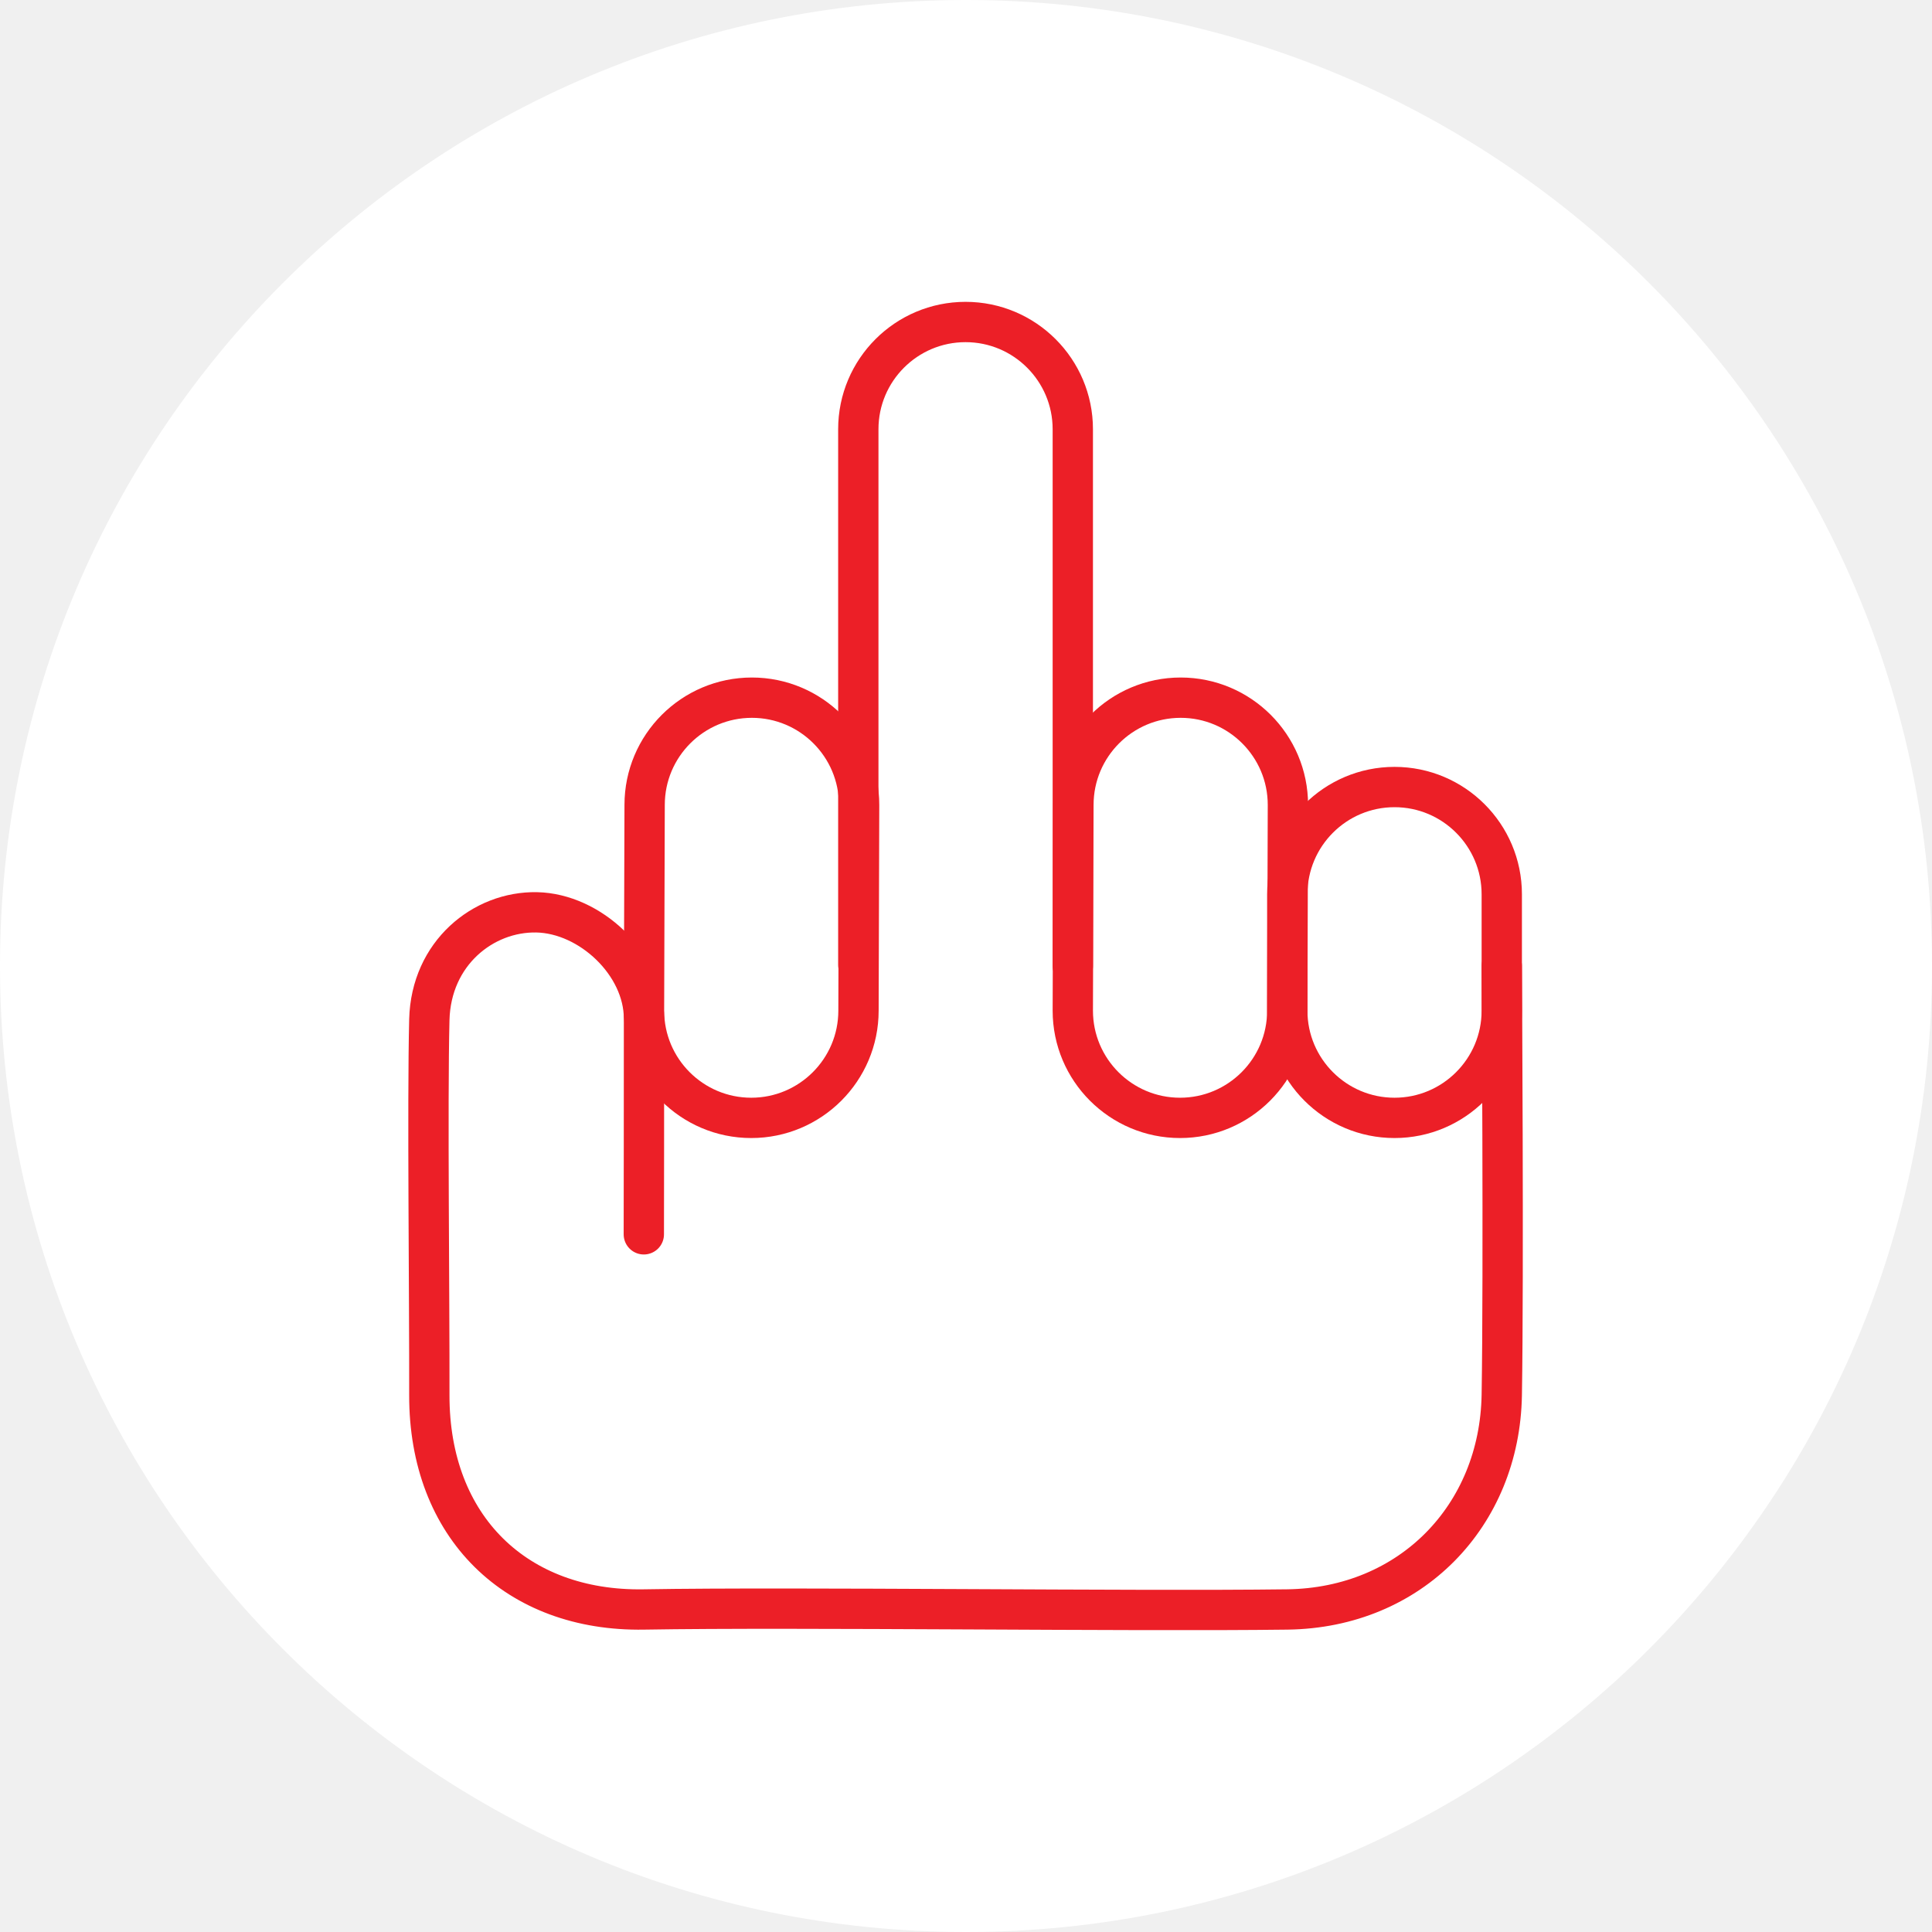
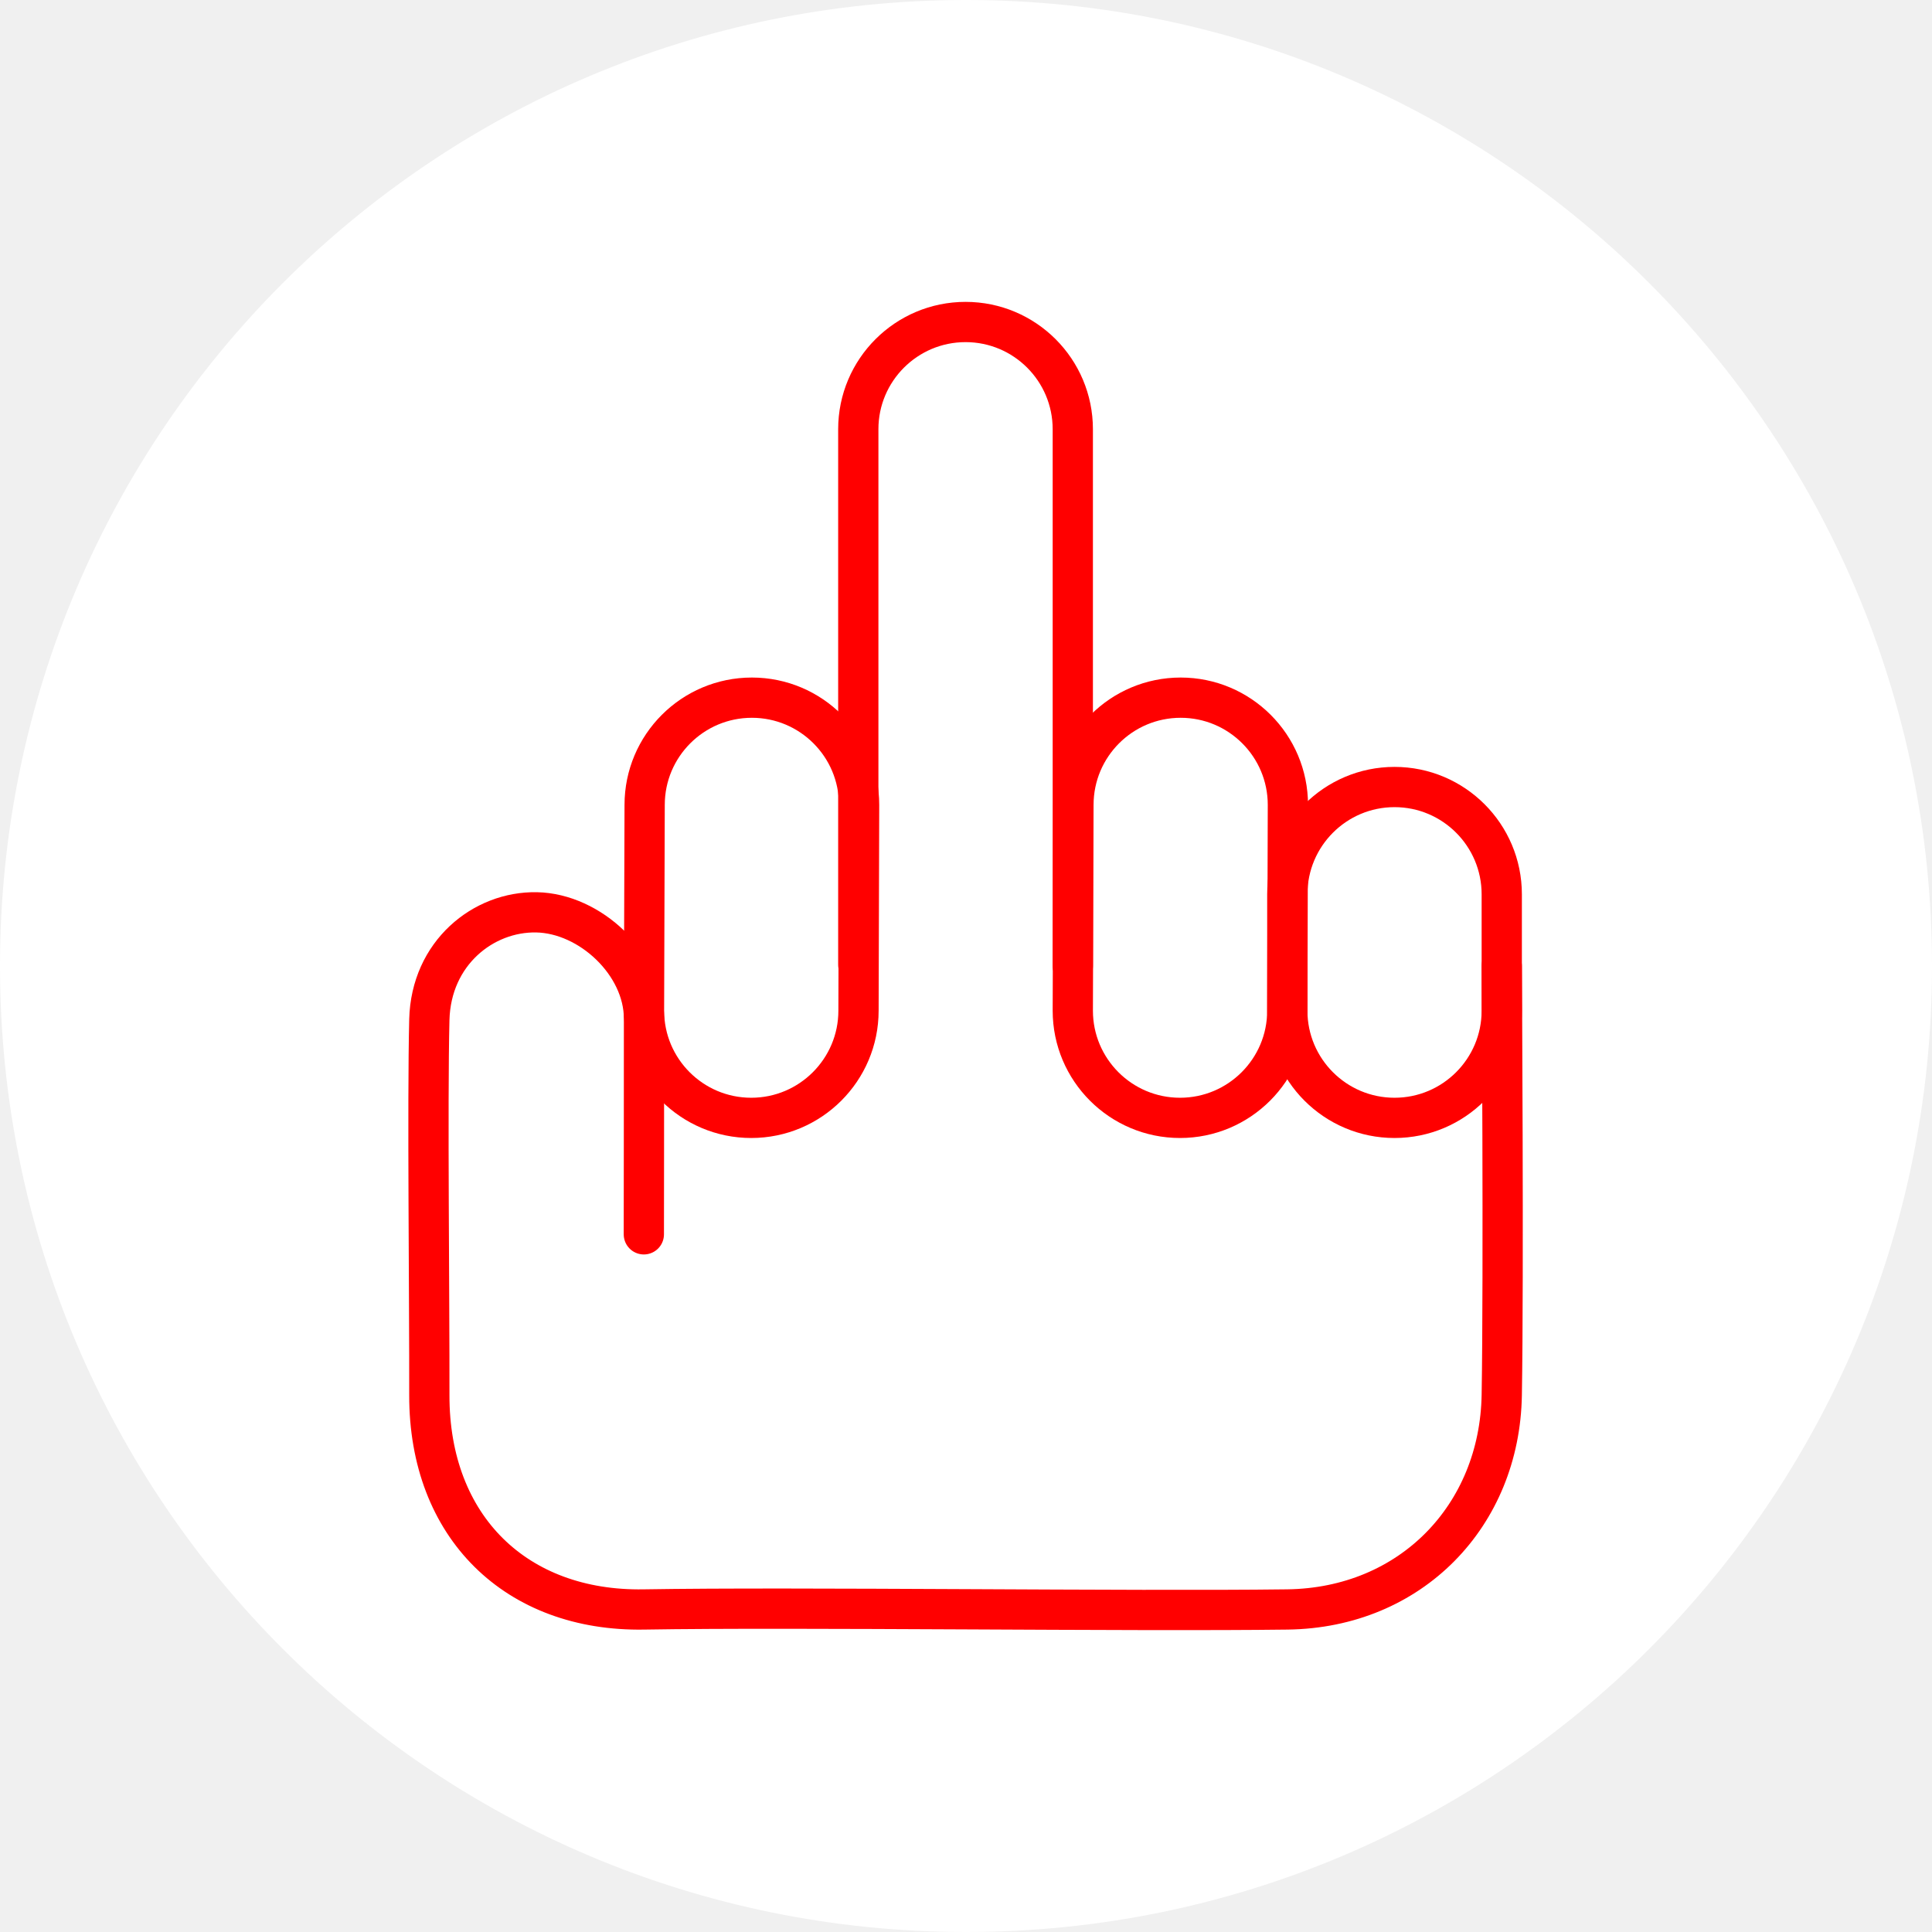
- <svg xmlns="http://www.w3.org/2000/svg" width="100%" height="100%" viewBox="0 0 150 150" version="1.1" xml:space="preserve" style="fill-rule:evenodd;clip-rule:evenodd;stroke-linecap:round;stroke-linejoin:round;stroke-miterlimit:1.5;">
-   <rect id="hand-middle-finger" x="0" y="0" width="150" height="150" style="fill:none;" />
+ <svg xmlns="http://www.w3.org/2000/svg" width="100%" height="100%" viewBox="0 0 36 36" version="1.1" xml:space="preserve" style="fill-rule:evenodd;clip-rule:evenodd;stroke-linecap:round;stroke-linejoin:round;stroke-miterlimit:1.5;">
+   <rect id="hand-middle-finger" x="0" y="0" width="36" height="36" style="fill:none;" />
  <g>
-     <circle cx="75" cy="75" r="75" style="fill:#fff;" />
+     <circle cx="18" cy="18" r="18" style="fill:#fff;" />
  </g>
-   <path d="M116.597,69.432c0,-4.596 -3.731,-8.327 -8.326,-8.327c-4.596,0 -8.327,3.731 -8.327,8.327l0,9.034c0,4.595 3.731,8.326 8.327,8.326c4.595,0 8.326,-3.731 8.326,-8.326l0,-9.034Z" style="fill:none;stroke:#ec1f27;stroke-width:3.13px;" />
-   <path d="M99.993,62.493c0,-4.595 -3.731,-8.326 -8.326,-8.326c-4.596,0 -8.327,3.731 -8.327,8.326l-0.048,15.973c0,4.595 3.731,8.326 8.326,8.326c4.596,0 8.326,-3.731 8.326,-8.326l0.049,-15.973Z" style="fill:none;stroke:#ec1f27;stroke-width:3.13px;" />
-   <path d="M66.701,62.493c0,-4.595 -3.731,-8.326 -8.326,-8.326c-4.595,0 -8.326,3.731 -8.326,8.326l-0.049,15.973c0,4.595 3.731,8.326 8.326,8.326c4.596,0 8.327,-3.731 8.327,-8.326l0.048,-15.973Z" style="fill:none;stroke:#ec1f27;stroke-width:3.13px;" />
-   <path d="M66.639,74.914l0,-41.588c0,-4.595 3.731,-8.326 8.326,-8.326c4.596,0 8.327,3.731 8.327,8.326l0,41.675" style="fill:none;stroke:#ec1f27;stroke-width:3.13px;" />
-   <path d="M116.597,75.001c0,0 0.156,23.931 0,33.306c-0.156,9.374 -7.057,16.529 -16.653,16.652c-12.149,0.157 -37.983,-0.202 -49.958,0c-9.88,0.167 -16.679,-6.386 -16.653,-16.652c0.019,-7.288 -0.16,-22.758 0,-29.14c0.13,-5.169 4.192,-8.416 8.334,-8.334c4.144,0.082 8.328,3.993 8.333,8.247c0.005,4.392 -0.014,16.753 -0.014,16.753" style="fill:none;stroke:#ec1f27;stroke-width:3.13px;" />
+   <path d="M27.983,16.664c0,-1.103 -0.895,-1.999 -1.998,-1.999c-1.103,0 -1.998,0.896 -1.998,1.999l-0,2.168c-0,1.103 0.895,1.998 1.998,1.998c1.103,0 1.998,-0.895 1.998,-1.998l0,-2.168Z" style="fill:none;stroke:#f00;stroke-width:0.75px;" />
+   <path d="M23.998,14.998c0,-1.103 -0.895,-1.998 -1.998,-1.998c-1.103,-0 -1.998,0.895 -1.998,1.998l-0.012,3.834c0,1.103 0.895,1.998 1.998,1.998c1.103,0 1.999,-0.895 1.999,-1.998l0.011,-3.834Z" style="fill:none;stroke:#f00;stroke-width:0.75px;" />
+   <path d="M16.008,14.998c0,-1.103 -0.895,-1.998 -1.998,-1.998c-1.103,-0 -1.998,0.895 -1.998,1.998l-0.012,3.834c-0,1.103 0.895,1.998 1.998,1.998c1.103,0 1.999,-0.895 1.999,-1.998l0.011,-3.834Z" style="fill:none;stroke:#f00;stroke-width:0.75px;" />
+   <path d="M15.993,17.979l0,-9.981c0,-1.103 0.896,-1.998 1.999,-1.998c1.103,-0 1.998,0.895 1.998,1.998l0,10.002" style="fill:none;stroke:#f00;stroke-width:0.75px;" />
+   <path d="M27.983,18c0,0 0.038,5.744 0,7.994c-0.037,2.249 -1.693,3.967 -3.996,3.996c-2.916,0.038 -9.116,-0.048 -11.99,0c-2.372,0.04 -4.003,-1.532 -3.997,-3.996c0.004,-1.75 -0.038,-5.462 -0,-6.994c0.031,-1.241 1.006,-2.02 2,-2c0.995,0.02 1.999,0.958 2,1.979c0.001,1.054 -0.003,4.021 -0.003,4.021" style="fill:none;stroke:#f00;stroke-width:0.75px;" />
</svg>
